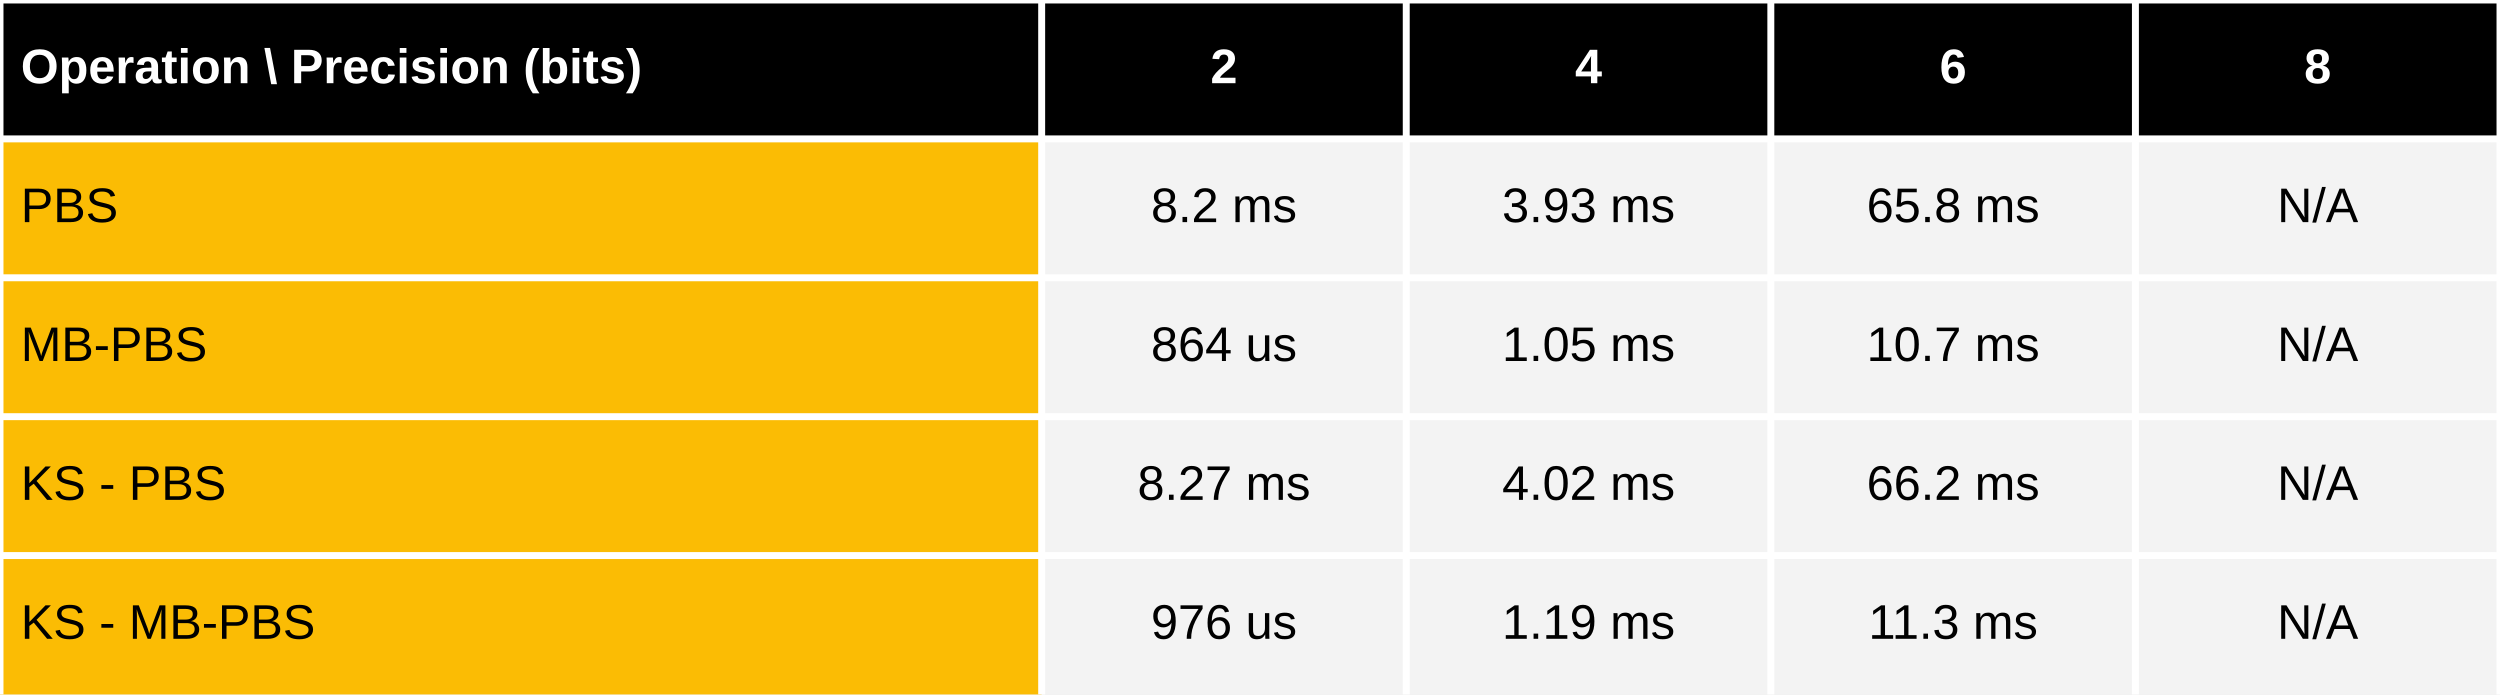
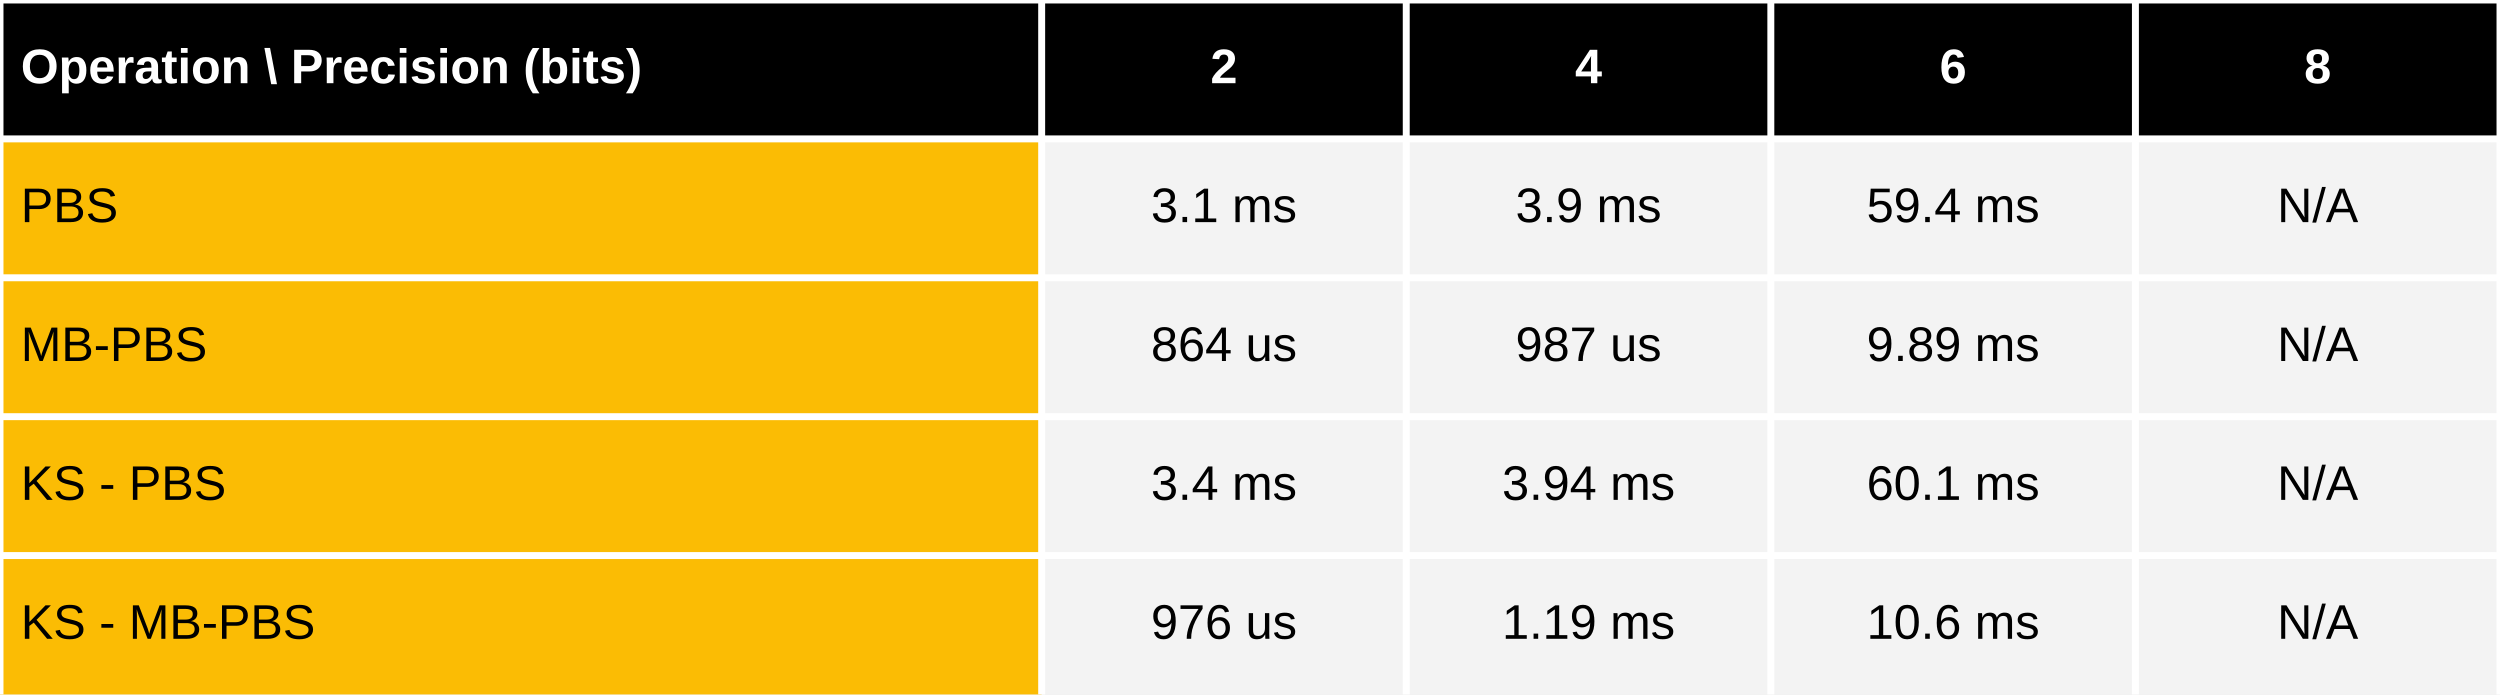
<svg xmlns="http://www.w3.org/2000/svg" viewBox="0 0 720 200" preserveAspectRatio="meet" width="100%" height="200">
  <rect x="0" y="0" width="720" height="40" fill="black" />
  <text dominant-baseline="middle" text-anchor="start" font-family="Arial" font-size="14" font-weight="bold" fill="white" x="6" y="20.0">Operation \ Precision (bits)</text>
  <text dominant-baseline="middle" text-anchor="middle" font-family="Arial" font-size="14" font-weight="bold" fill="white" x="352.5" y="20.0">2</text>
  <text dominant-baseline="middle" text-anchor="middle" font-family="Arial" font-size="14" font-weight="bold" fill="white" x="457.5" y="20.0">4</text>
  <text dominant-baseline="middle" text-anchor="middle" font-family="Arial" font-size="14" font-weight="bold" fill="white" x="562.5" y="20.0">6</text>
  <text dominant-baseline="middle" text-anchor="middle" font-family="Arial" font-size="14" font-weight="bold" fill="white" x="667.5" y="20.0">8</text>
  <rect x="0" y="40" width="300" height="160" fill="#fbbc04" />
  <rect x="300" y="40" width="420" height="160" fill="#f3f3f3" />
  <text dominant-baseline="middle" text-anchor="start" font-family="Arial" font-size="14" font-weight="normal" fill="black" x="6" y="60.0">PBS</text>
-   <text dominant-baseline="middle" text-anchor="middle" font-family="Arial" font-size="14" font-weight="normal" fill="black" x="352.5" y="60.0">8.2 ms</text>
-   <text dominant-baseline="middle" text-anchor="middle" font-family="Arial" font-size="14" font-weight="normal" fill="black" x="457.5" y="60.0">3.93 ms</text>
-   <text dominant-baseline="middle" text-anchor="middle" font-family="Arial" font-size="14" font-weight="normal" fill="black" x="562.5" y="60.0">65.8 ms</text>
+   <text dominant-baseline="middle" text-anchor="middle" font-family="Arial" font-size="14" font-weight="normal" fill="black" x="352.5" y="60.0">3.1 ms</text>
+   <text dominant-baseline="middle" text-anchor="middle" font-family="Arial" font-size="14" font-weight="normal" fill="black" x="457.5" y="60.0">3.9 ms</text>
+   <text dominant-baseline="middle" text-anchor="middle" font-family="Arial" font-size="14" font-weight="normal" fill="black" x="562.5" y="60.0">59.4 ms</text>
  <text dominant-baseline="middle" text-anchor="middle" font-family="Arial" font-size="14" font-weight="normal" fill="black" x="667.5" y="60.0">N/A</text>
  <text dominant-baseline="middle" text-anchor="start" font-family="Arial" font-size="14" font-weight="normal" fill="black" x="6" y="100.0">MB-PBS</text>
  <text dominant-baseline="middle" text-anchor="middle" font-family="Arial" font-size="14" font-weight="normal" fill="black" x="352.5" y="100.0">864 us</text>
-   <text dominant-baseline="middle" text-anchor="middle" font-family="Arial" font-size="14" font-weight="normal" fill="black" x="457.5" y="100.0">1.05 ms</text>
-   <text dominant-baseline="middle" text-anchor="middle" font-family="Arial" font-size="14" font-weight="normal" fill="black" x="562.5" y="100.0">10.7 ms</text>
+   <text dominant-baseline="middle" text-anchor="middle" font-family="Arial" font-size="14" font-weight="normal" fill="black" x="457.5" y="100.0">987 us</text>
+   <text dominant-baseline="middle" text-anchor="middle" font-family="Arial" font-size="14" font-weight="normal" fill="black" x="562.5" y="100.0">9.89 ms</text>
  <text dominant-baseline="middle" text-anchor="middle" font-family="Arial" font-size="14" font-weight="normal" fill="black" x="667.5" y="100.0">N/A</text>
  <text dominant-baseline="middle" text-anchor="start" font-family="Arial" font-size="14" font-weight="normal" fill="black" x="6" y="140.0">KS - PBS</text>
-   <text dominant-baseline="middle" text-anchor="middle" font-family="Arial" font-size="14" font-weight="normal" fill="black" x="352.5" y="140.0">8.27 ms</text>
-   <text dominant-baseline="middle" text-anchor="middle" font-family="Arial" font-size="14" font-weight="normal" fill="black" x="457.5" y="140.0">4.02 ms</text>
-   <text dominant-baseline="middle" text-anchor="middle" font-family="Arial" font-size="14" font-weight="normal" fill="black" x="562.5" y="140.0">66.2 ms</text>
+   <text dominant-baseline="middle" text-anchor="middle" font-family="Arial" font-size="14" font-weight="normal" fill="black" x="352.5" y="140.0">3.4 ms</text>
+   <text dominant-baseline="middle" text-anchor="middle" font-family="Arial" font-size="14" font-weight="normal" fill="black" x="457.5" y="140.0">3.94 ms</text>
+   <text dominant-baseline="middle" text-anchor="middle" font-family="Arial" font-size="14" font-weight="normal" fill="black" x="562.5" y="140.0">60.1 ms</text>
  <text dominant-baseline="middle" text-anchor="middle" font-family="Arial" font-size="14" font-weight="normal" fill="black" x="667.5" y="140.0">N/A</text>
  <text dominant-baseline="middle" text-anchor="start" font-family="Arial" font-size="14" font-weight="normal" fill="black" x="6" y="180.0">KS - MB-PBS</text>
  <text dominant-baseline="middle" text-anchor="middle" font-family="Arial" font-size="14" font-weight="normal" fill="black" x="352.5" y="180.0">976 us</text>
  <text dominant-baseline="middle" text-anchor="middle" font-family="Arial" font-size="14" font-weight="normal" fill="black" x="457.5" y="180.0">1.19 ms</text>
-   <text dominant-baseline="middle" text-anchor="middle" font-family="Arial" font-size="14" font-weight="normal" fill="black" x="562.5" y="180.0">11.3 ms</text>
+   <text dominant-baseline="middle" text-anchor="middle" font-family="Arial" font-size="14" font-weight="normal" fill="black" x="562.5" y="180.0">10.6 ms</text>
  <text dominant-baseline="middle" text-anchor="middle" font-family="Arial" font-size="14" font-weight="normal" fill="black" x="667.5" y="180.0">N/A</text>
  <line stroke="white" stroke-width="2" x1="0" y1="0" x2="720" y2="0" />
  <line stroke="white" stroke-width="2" x1="0" y1="40" x2="720" y2="40" />
  <line stroke="white" stroke-width="2" x1="0" y1="80" x2="720" y2="80" />
  <line stroke="white" stroke-width="2" x1="0" y1="120" x2="720" y2="120" />
  <line stroke="white" stroke-width="2" x1="0" y1="160" x2="720" y2="160" />
  <line stroke="white" stroke-width="2" x1="0" y1="0" x2="0" y2="200" />
  <line stroke="white" stroke-width="2" x1="300.0" y1="0" x2="300.0" y2="200" />
  <line stroke="white" stroke-width="2" x1="405.0" y1="0" x2="405.0" y2="200" />
  <line stroke="white" stroke-width="2" x1="510.0" y1="0" x2="510.0" y2="200" />
  <line stroke="white" stroke-width="2" x1="615.0" y1="0" x2="615.0" y2="200" />
  <line stroke="white" stroke-width="2" x1="720.0" y1="0" x2="720.0" y2="200" />
</svg>
